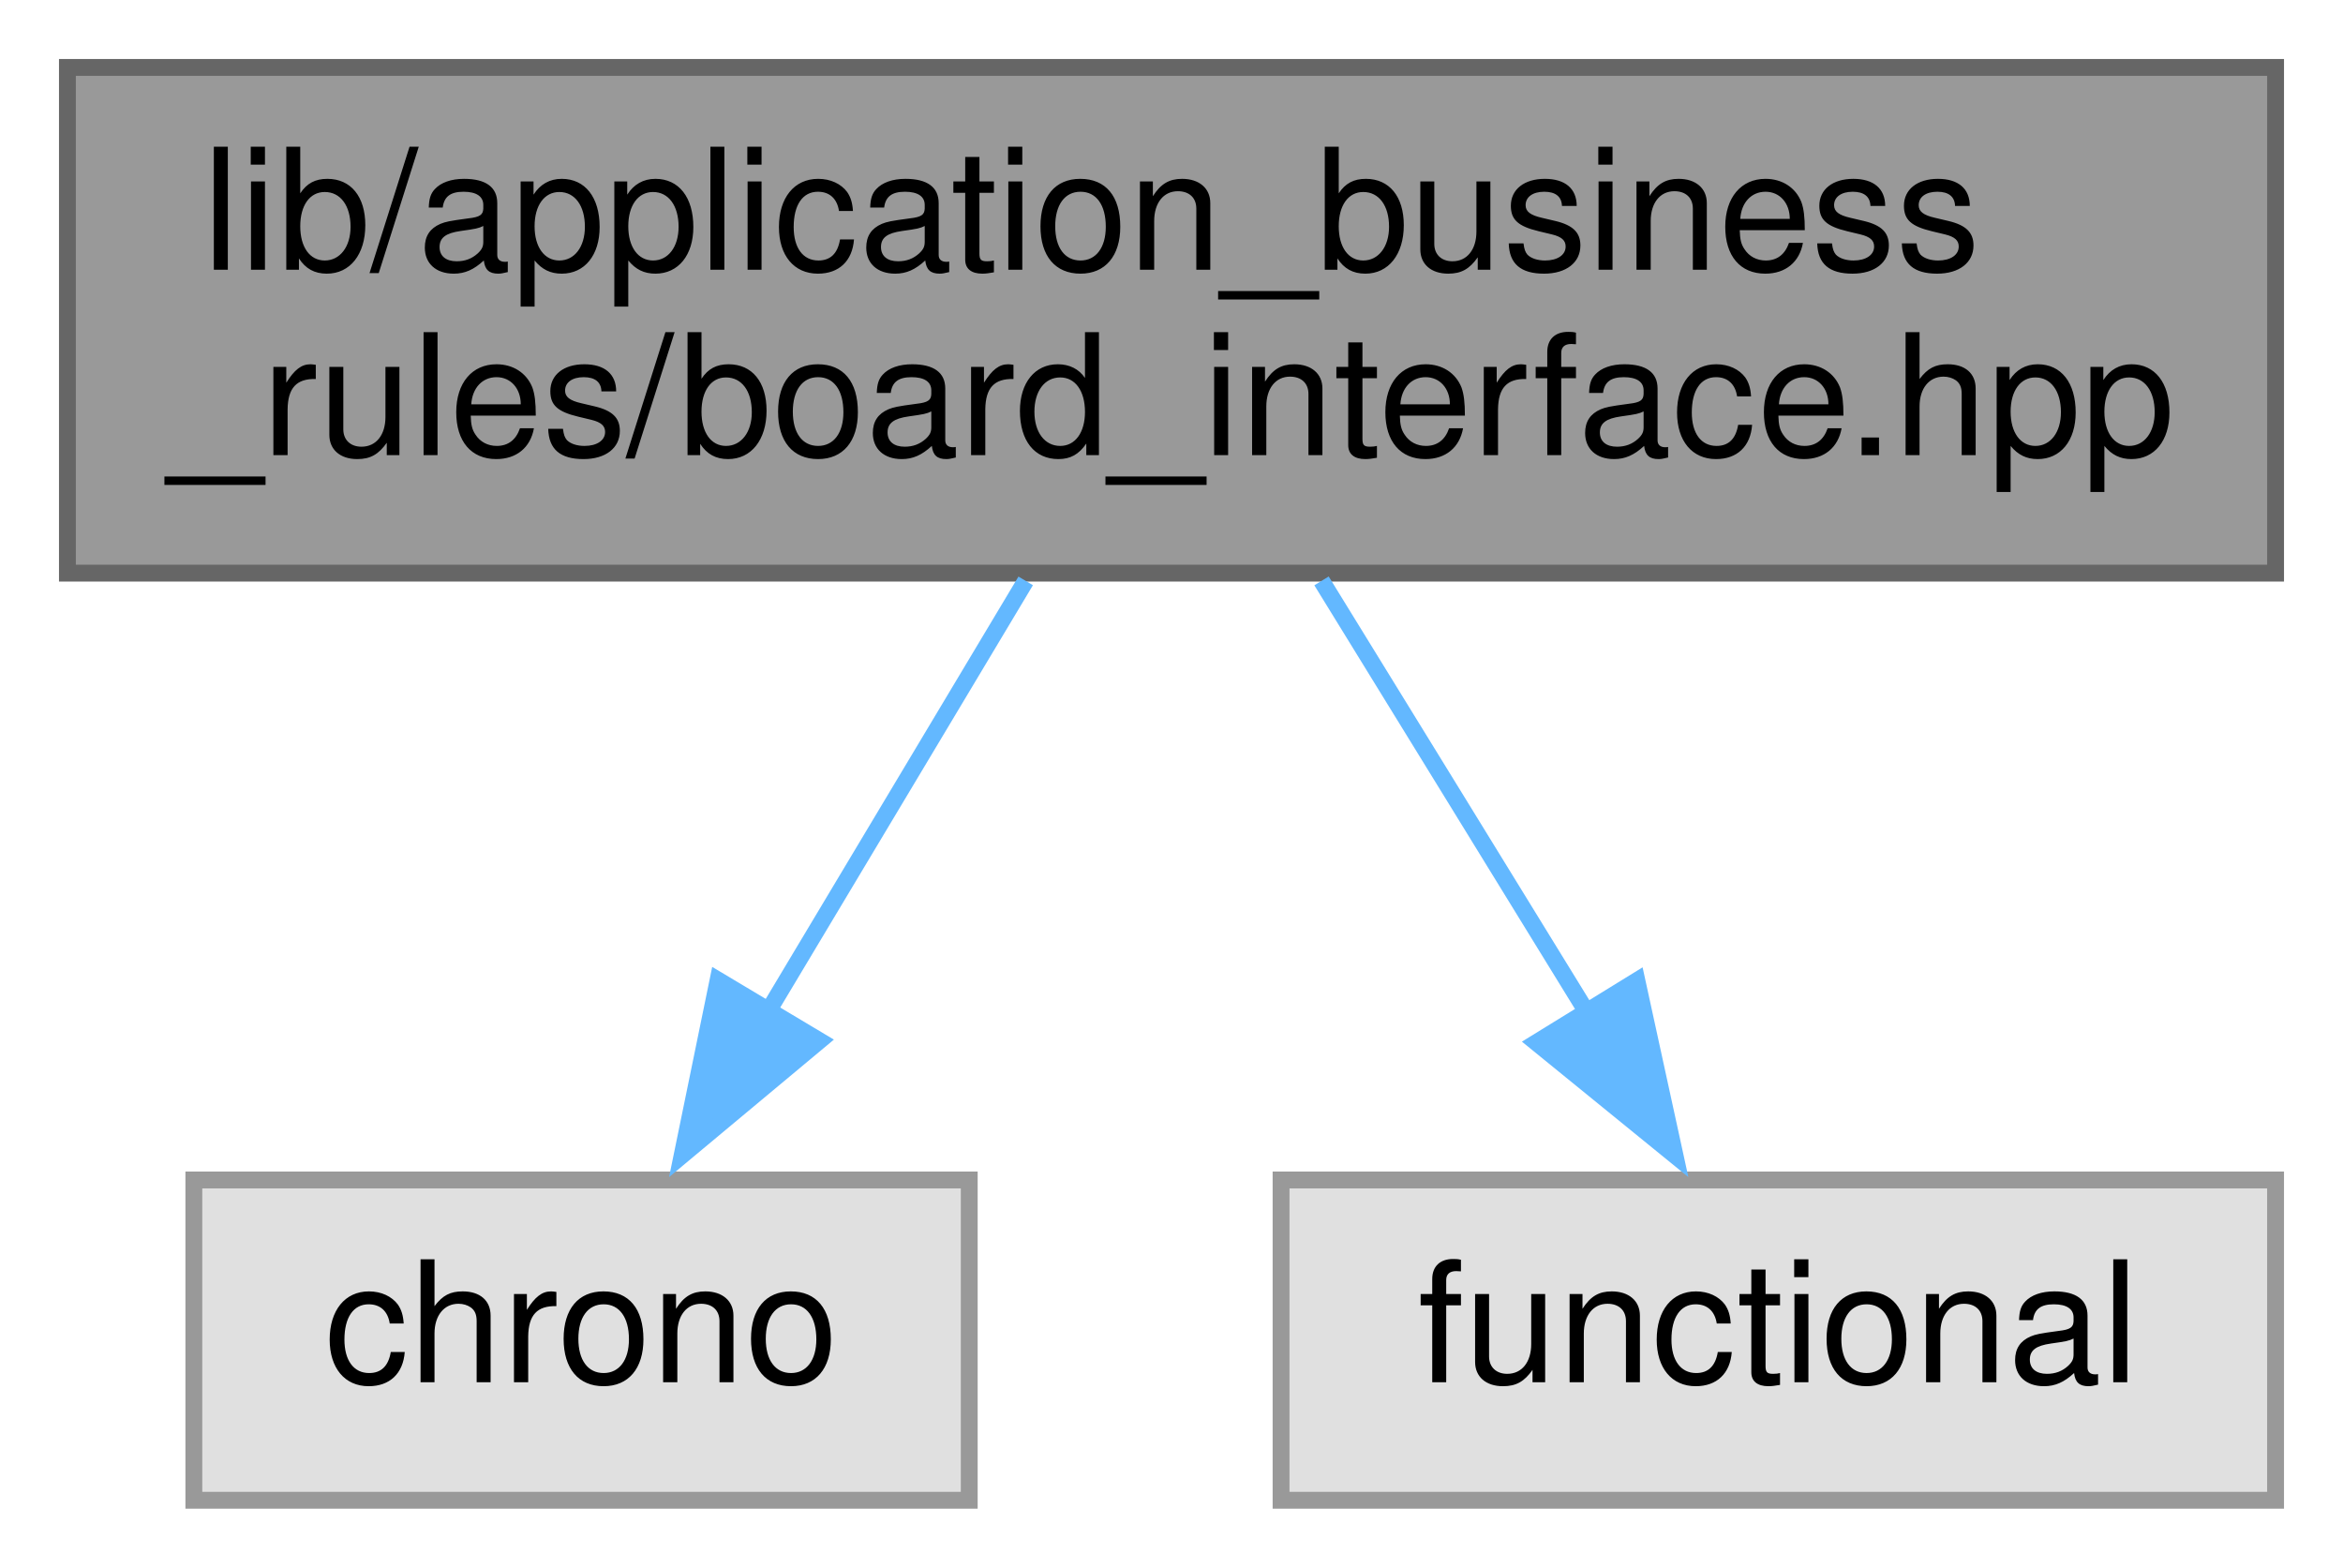
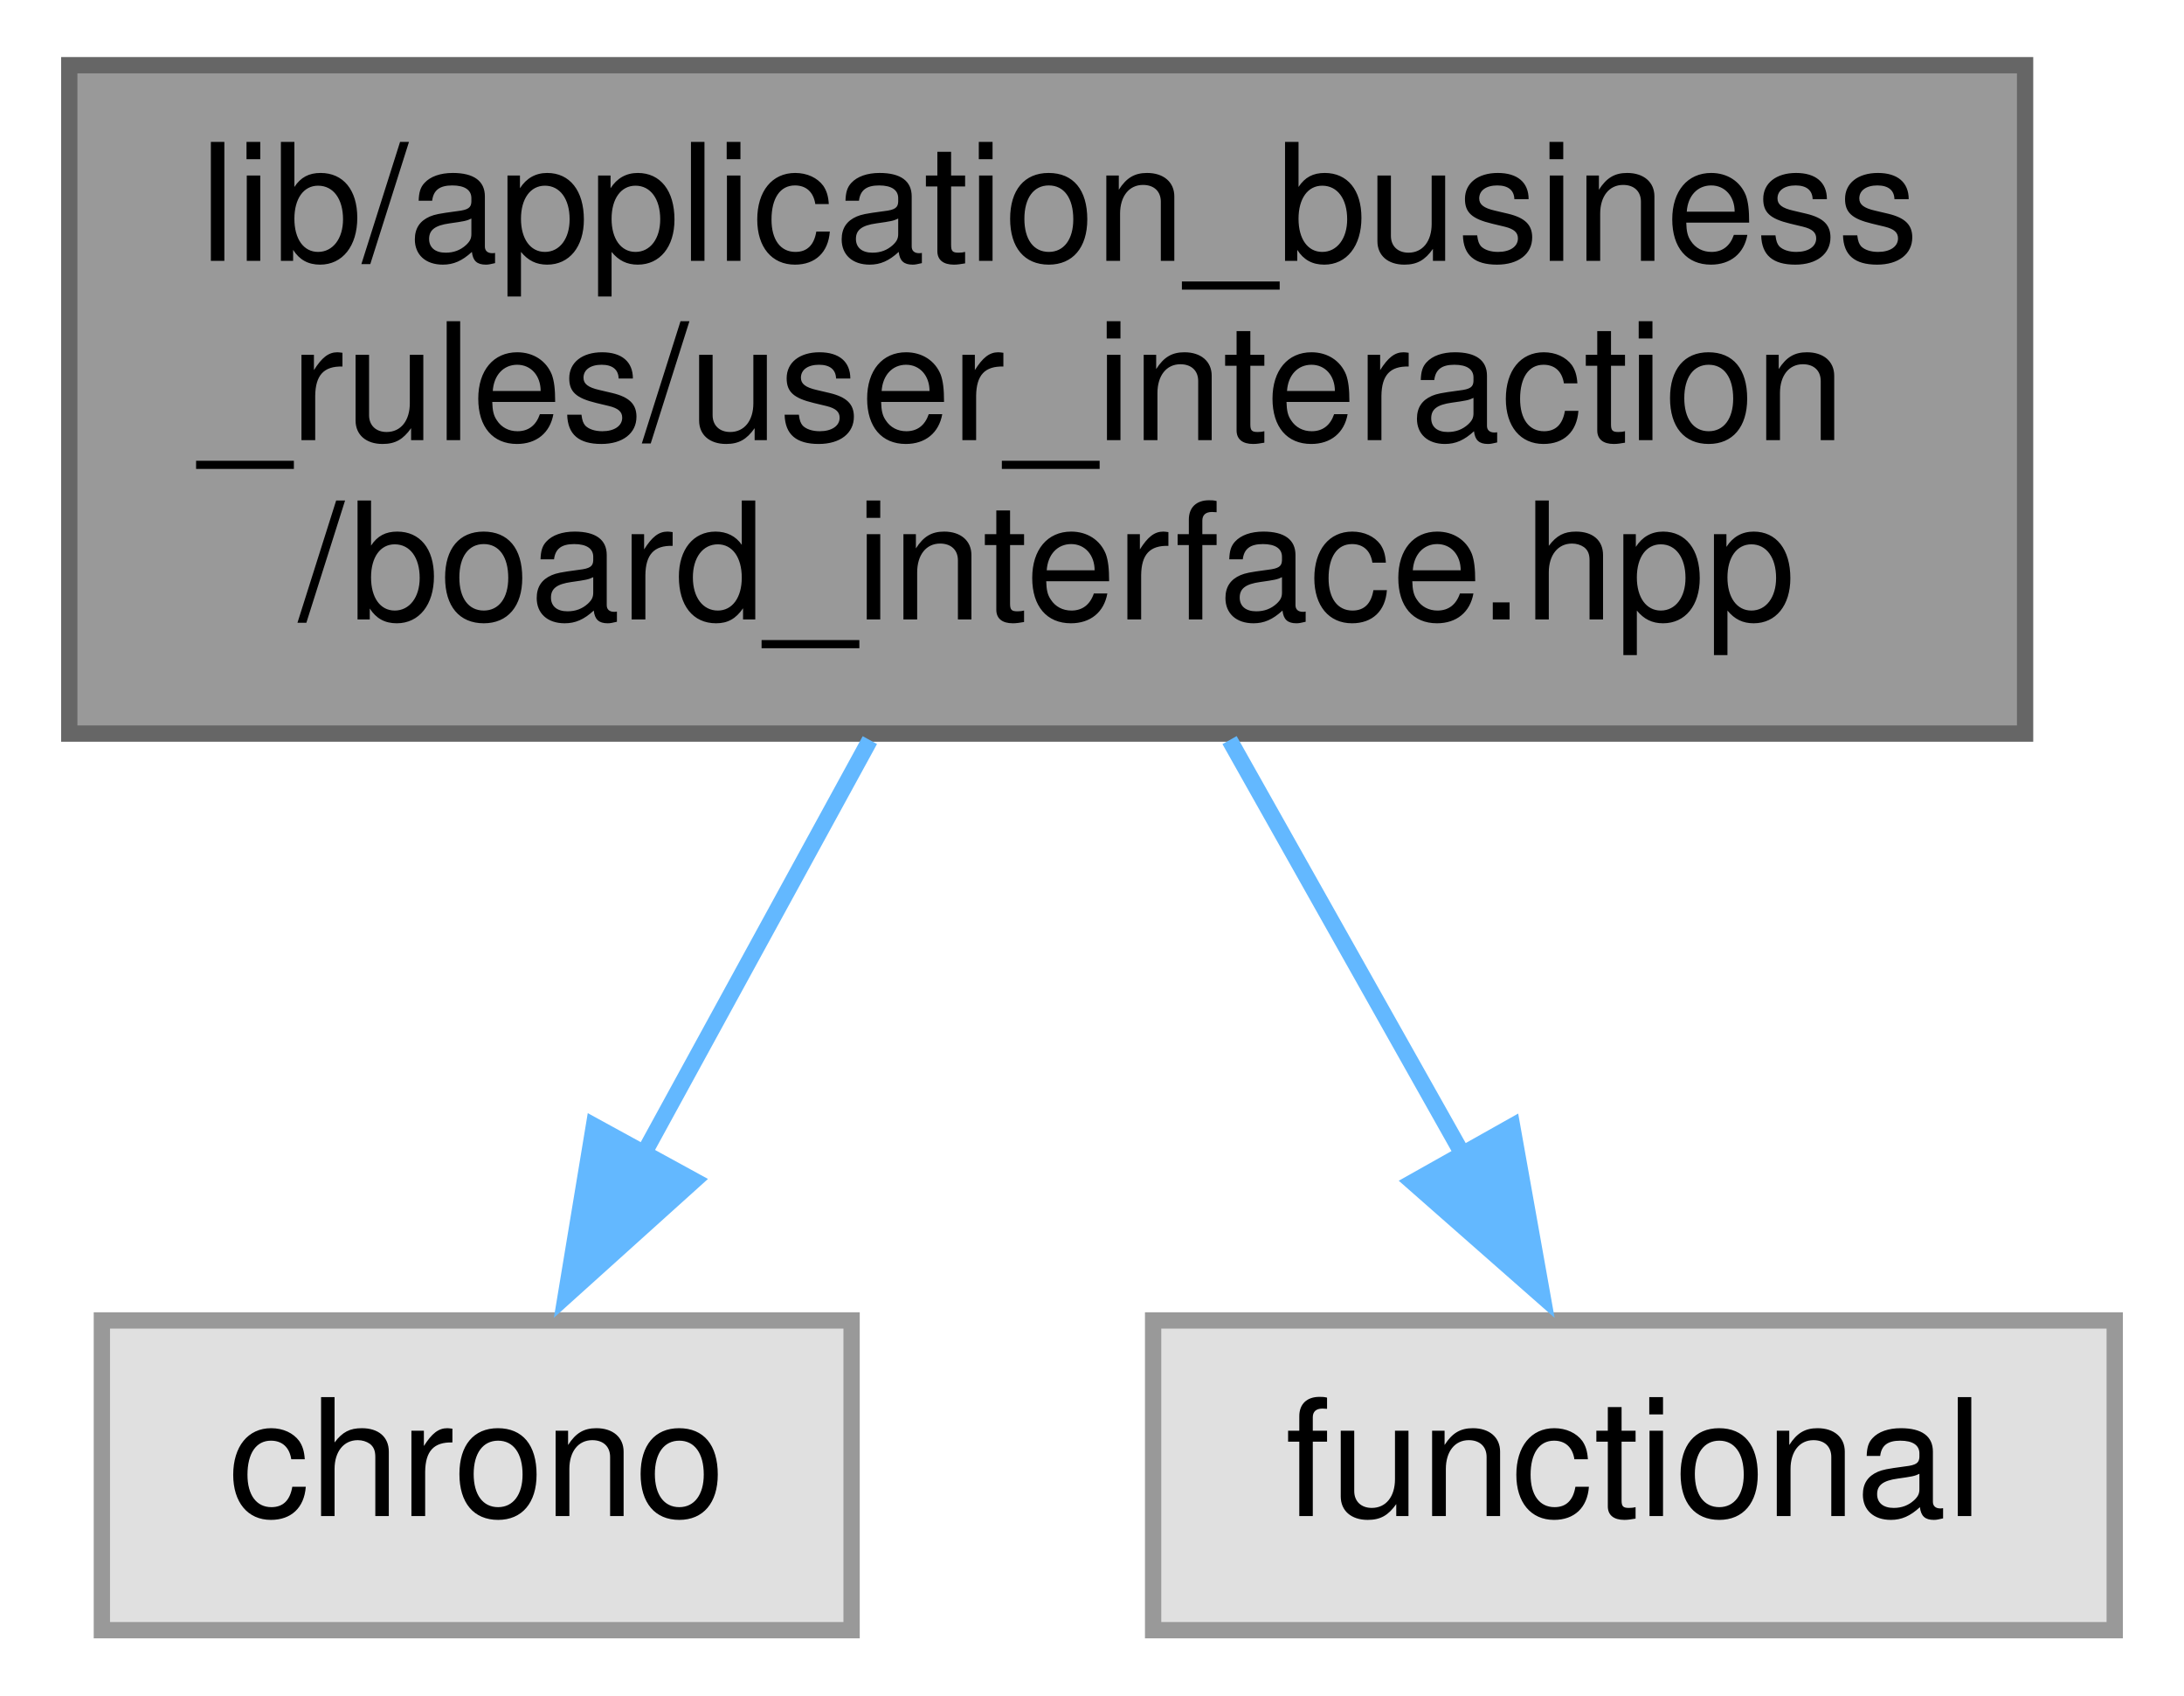
- <svg xmlns="http://www.w3.org/2000/svg" xmlns:xlink="http://www.w3.org/1999/xlink" width="139pt" height="93pt" viewBox="0.00 0.00 139.00 93.00">
-   <g id="graph0" class="graph" transform="scale(1 1) rotate(0) translate(4 89)">
+ <svg xmlns="http://www.w3.org/2000/svg" xmlns:xlink="http://www.w3.org/1999/xlink" width="134pt" height="104pt" viewBox="0.00 0.00 133.50 104.00">
+   <g id="graph0" class="graph" transform="scale(1 1) rotate(0) translate(4 100)">
    <g id="node1" class="node">
      <g id="a_node1">
        <a xlink:title=" ">
-           <polygon fill="#999999" stroke="#666666" points="131,-85 0,-85 0,-55 131,-55 131,-85" />
-           <text text-anchor="start" x="8" y="-73" font-family="Helvetica,sans-Serif" font-size="10.00">lib/application_business</text>
-           <text text-anchor="middle" x="65.5" y="-62" font-family="Helvetica,sans-Serif" font-size="10.00">_rules/board_interface.hpp</text>
+           <polygon fill="#999999" stroke="#666666" points="120,-96 0,-96 0,-55 120,-55 120,-96" />
+           <text text-anchor="start" x="8" y="-84" font-family="Helvetica,sans-Serif" font-size="10.00">lib/application_business</text>
+           <text text-anchor="start" x="8" y="-73" font-family="Helvetica,sans-Serif" font-size="10.00">_rules/user_interaction</text>
+           <text text-anchor="middle" x="60" y="-62" font-family="Helvetica,sans-Serif" font-size="10.00">/board_interface.hpp</text>
        </a>
      </g>
    </g>
    <g id="node2" class="node">
      <g id="a_node2">
        <a xlink:title=" ">
-           <polygon fill="#e0e0e0" stroke="#999999" points="53.5,-19 7.5,-19 7.5,0 53.5,0 53.5,-19" />
-           <text text-anchor="middle" x="30.5" y="-7" font-family="Helvetica,sans-Serif" font-size="10.00">chrono</text>
+           <polygon fill="#e0e0e0" stroke="#999999" points="48,-19 2,-19 2,0 48,0 48,-19" />
+           <text text-anchor="middle" x="25" y="-7" font-family="Helvetica,sans-Serif" font-size="10.00">chrono</text>
        </a>
      </g>
    </g>
    <g id="edge1" class="edge">
-       <path fill="none" stroke="#63b8ff" d="M56.85,-54.54C52.23,-46.82 46.5,-37.24 41.56,-28.99" />
-       <polygon fill="#63b8ff" stroke="#63b8ff" points="44.61,-27.26 36.47,-20.47 38.6,-30.85 44.61,-27.26" />
+       <path fill="none" stroke="#63b8ff" d="M49.12,-54.6C44.65,-46.43 39.5,-37.02 35.12,-29" />
+       <polygon fill="#63b8ff" stroke="#63b8ff" points="38.33,-27.58 30.46,-20.49 32.19,-30.94 38.33,-27.58" />
    </g>
    <g id="node3" class="node">
      <g id="a_node3">
        <a xlink:title=" ">
-           <polygon fill="#e0e0e0" stroke="#999999" points="131,-19 72,-19 72,0 131,0 131,-19" />
-           <text text-anchor="middle" x="101.5" y="-7" font-family="Helvetica,sans-Serif" font-size="10.00">functional</text>
+           <polygon fill="#e0e0e0" stroke="#999999" points="125.5,-19 66.5,-19 66.5,0 125.5,0 125.5,-19" />
+           <text text-anchor="middle" x="96" y="-7" font-family="Helvetica,sans-Serif" font-size="10.00">functional</text>
        </a>
      </g>
    </g>
    <g id="edge2" class="edge">
-       <path fill="none" stroke="#63b8ff" d="M74.4,-54.54C79.2,-46.74 85.18,-37.03 90.29,-28.71" />
-       <polygon fill="#63b8ff" stroke="#63b8ff" points="93.11,-30.82 95.37,-20.46 87.15,-27.15 93.11,-30.82" />
+       <path fill="none" stroke="#63b8ff" d="M71.19,-54.6C75.79,-46.43 81.08,-37.02 85.6,-29" />
+       <polygon fill="#63b8ff" stroke="#63b8ff" points="88.53,-30.91 90.39,-20.48 82.43,-27.48 88.53,-30.91" />
    </g>
  </g>
</svg>
